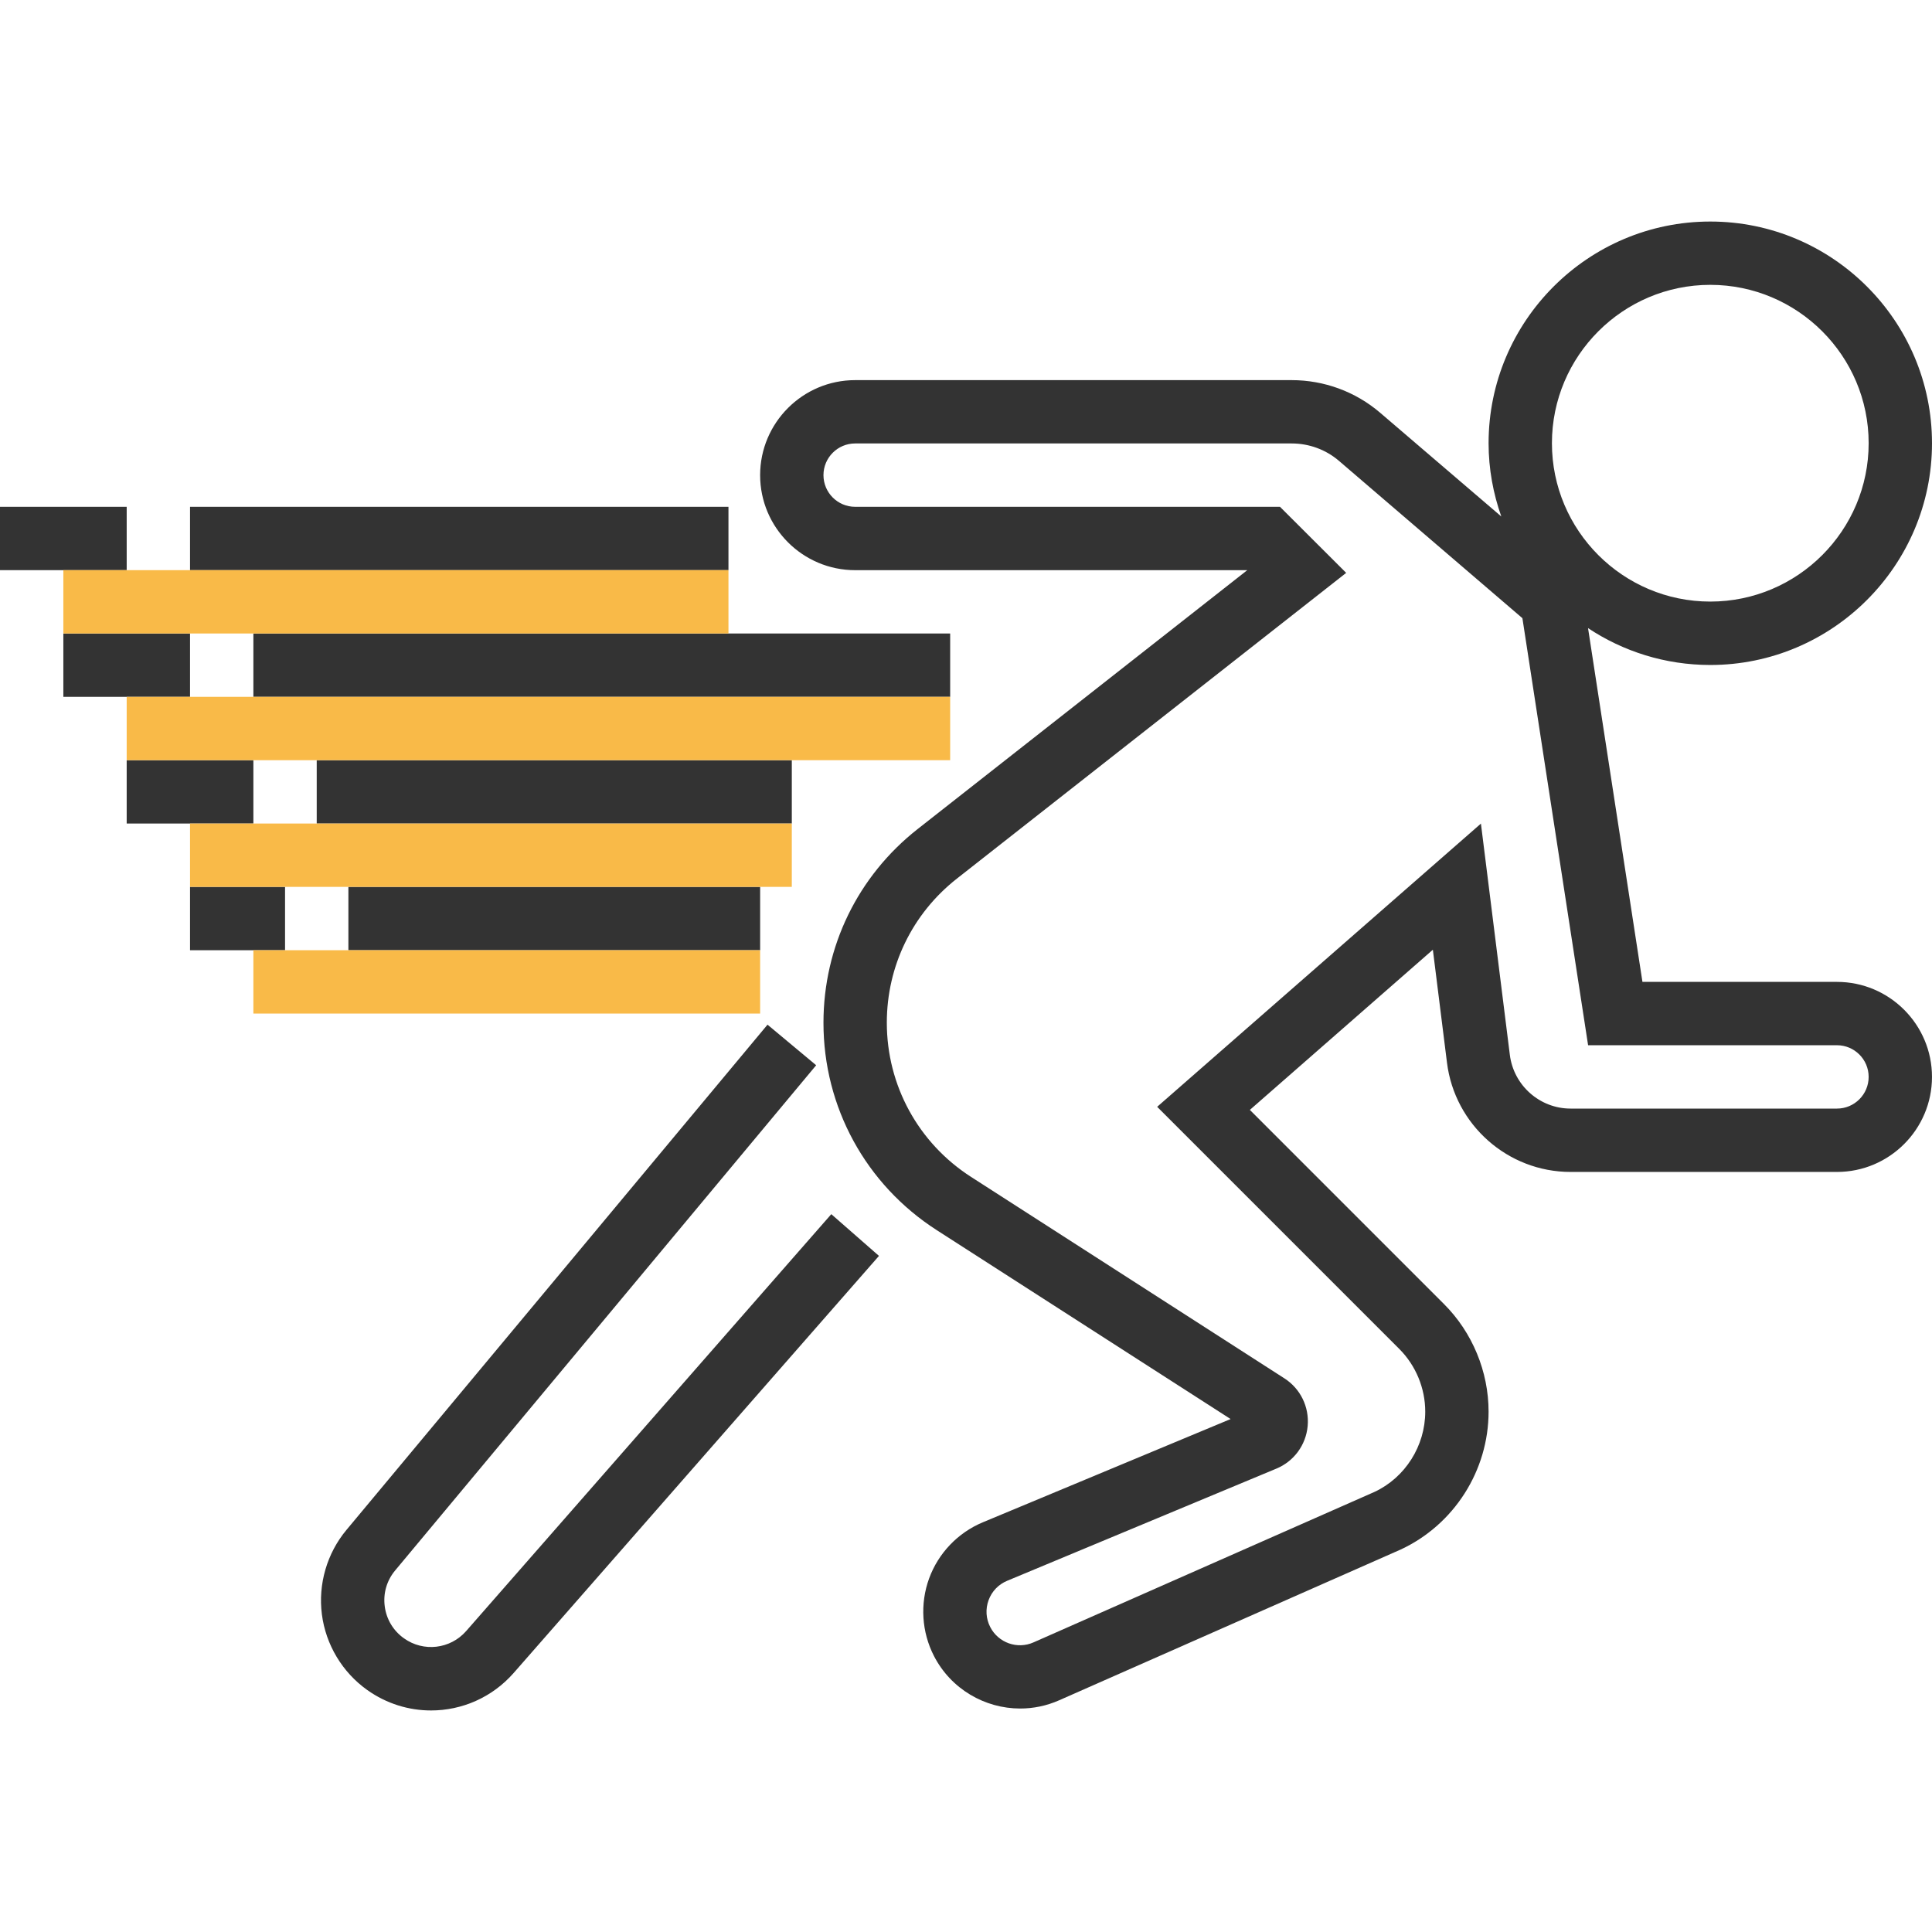
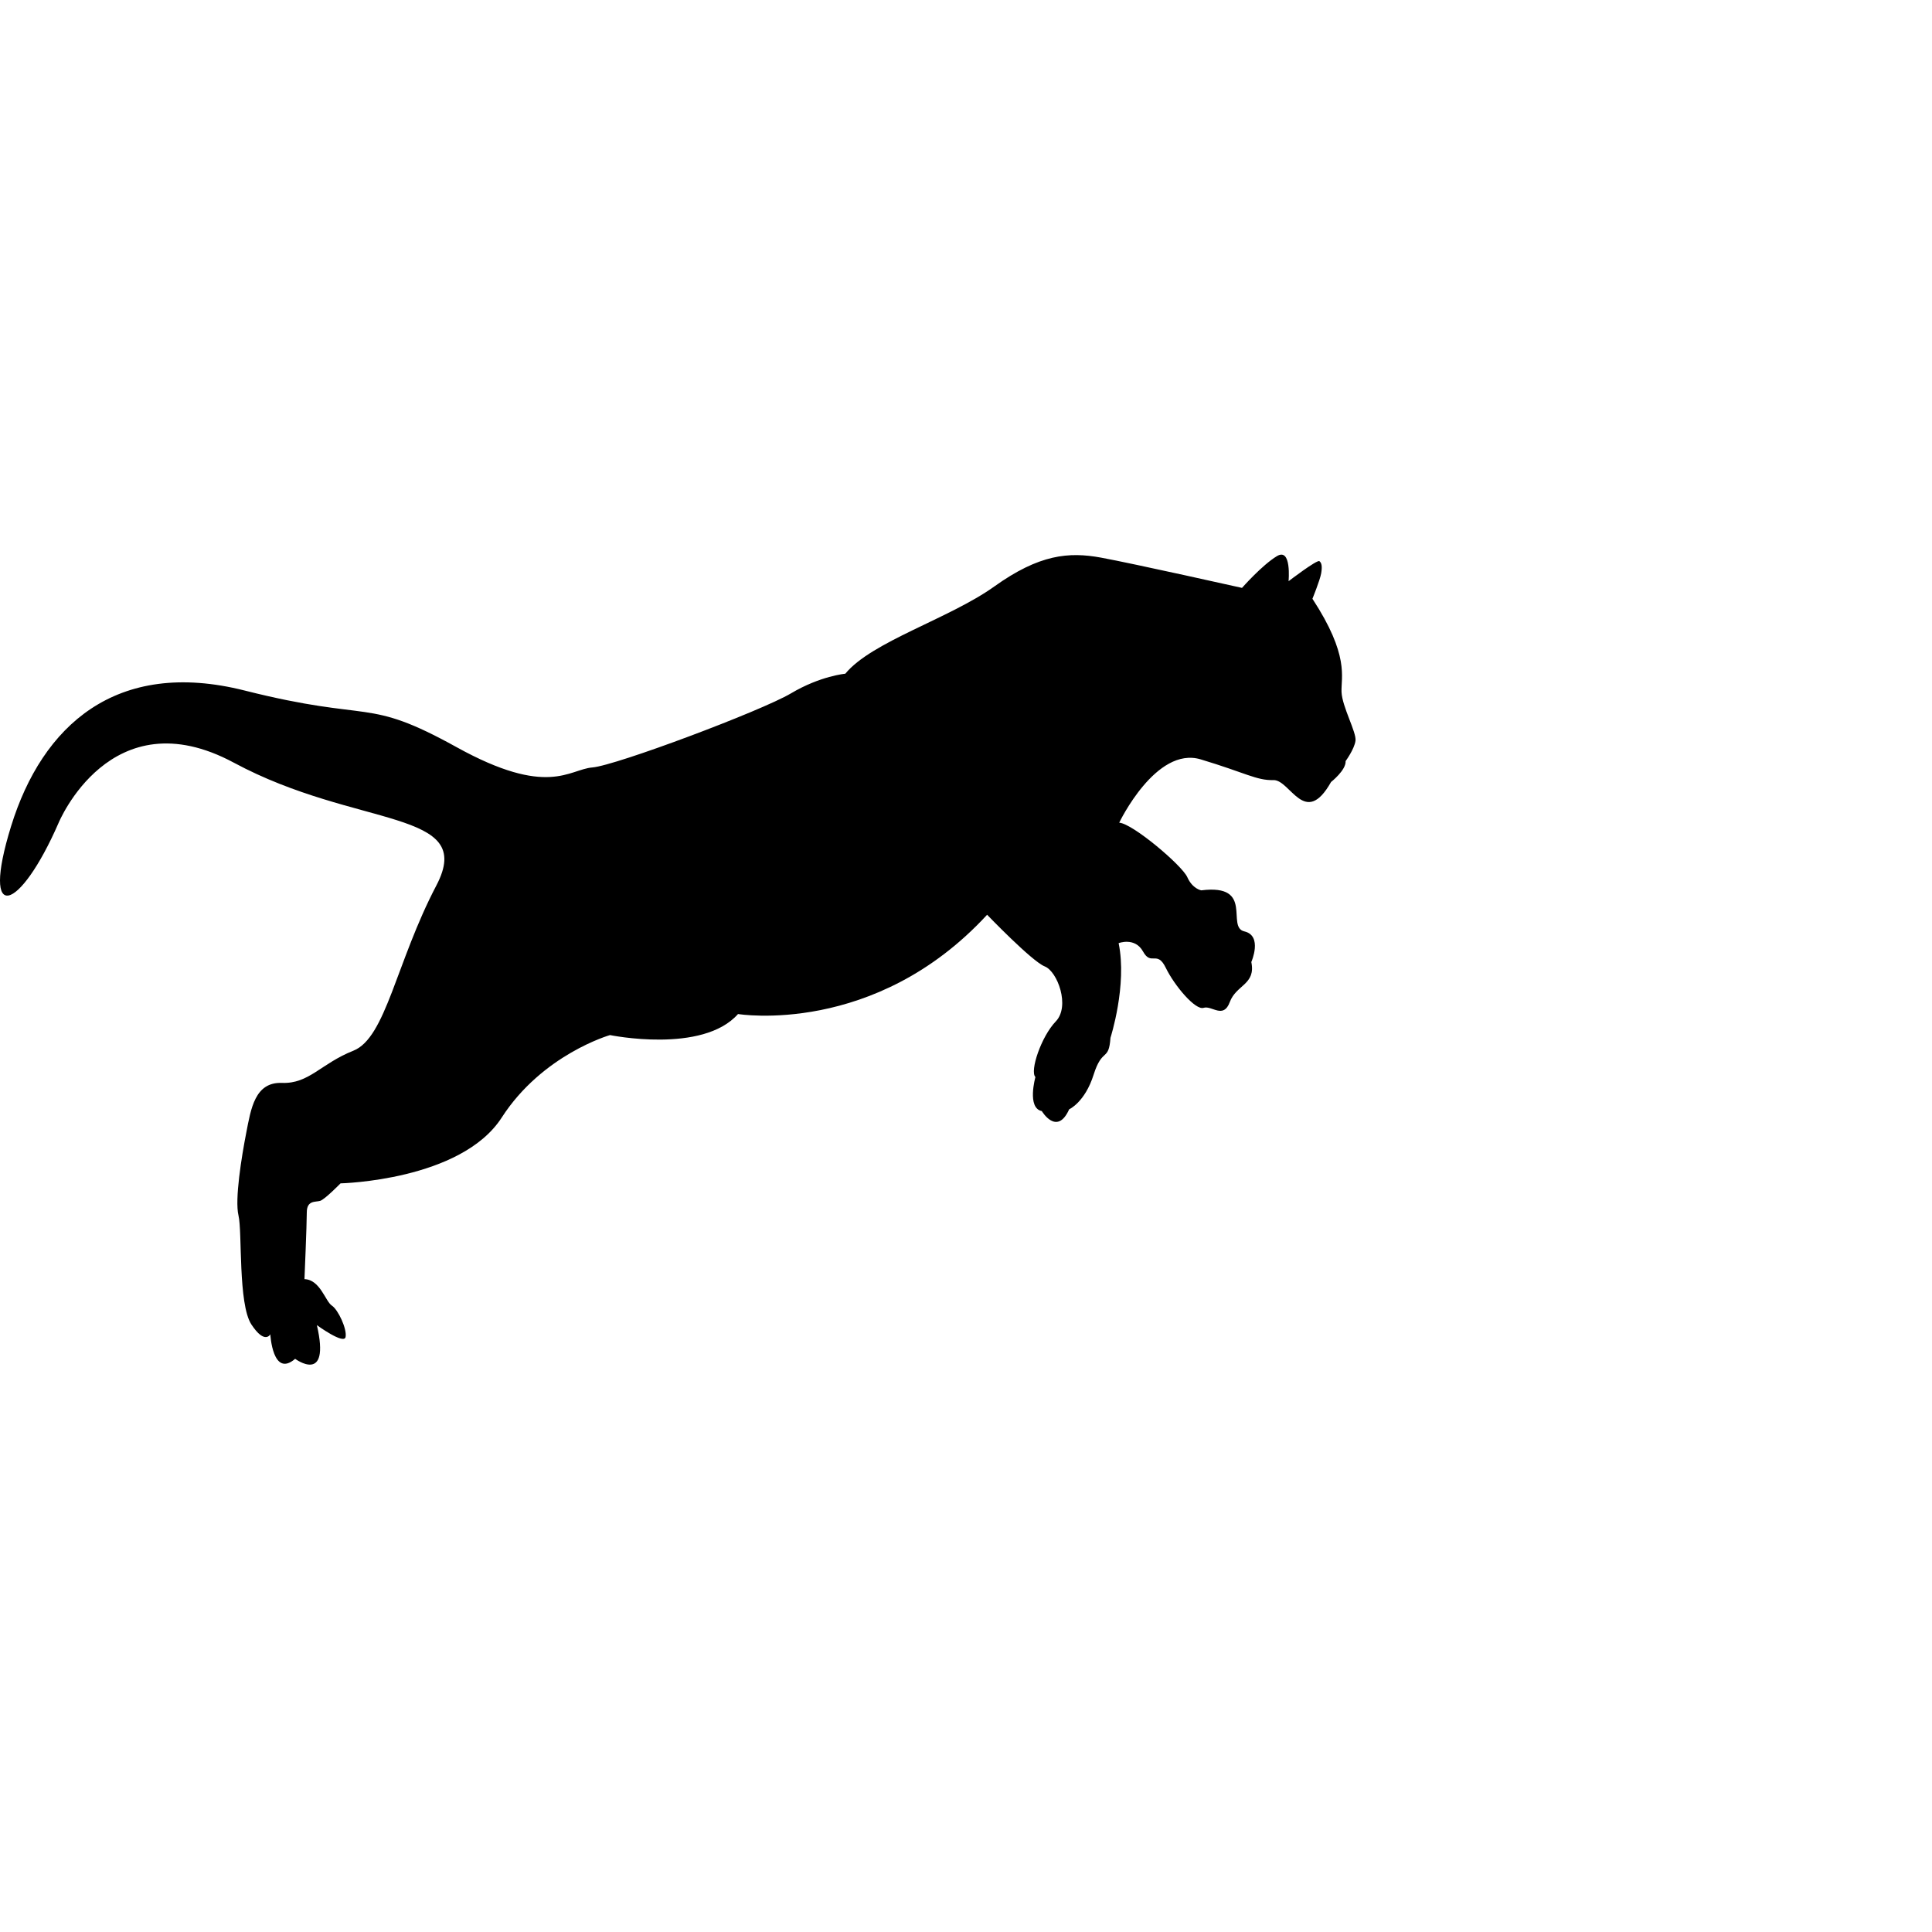
- <svg xmlns="http://www.w3.org/2000/svg" version="1.1" id="Layer_1" x="0px" y="0px" viewBox="0 0 285.938 285.938" style="enable-background:new 0 0 285.938 285.938;" xml:space="preserve">
-   <g>
+ <svg xmlns="http://www.w3.org/2000/svg" version="1.1" id="Capa_1" x="0px" y="0px" width="585.994px" height="585.994px" viewBox="0 0 585.994 585.994" style="enable-background:new 0 0 585.994 585.994;" xml:space="preserve">
+   <g style="" transform="matrix(0.701642, -0.088077, 0, 1, -0.000089, 24.40823)">
    <g>
-       <path style="fill:#333333;" d="M271.875,145.321h-28.791l-8.053-52.359c5.189,3.445,11.409,5.456,18.094,5.456    c18.094,0,32.813-14.728,32.813-32.817s-14.719-32.813-32.813-32.813s-32.813,14.719-32.813,32.813    c0,3.802,0.684,7.439,1.88,10.838l-17.934-15.356c-3.647-3.122-8.292-4.823-13.088-4.823h-64.608    c-7.753,0-14.063,6.309-14.063,14.063s6.309,14.063,14.063,14.063h58.036l-48.783,38.311    c-8.859,6.961-13.941,17.409-13.941,28.678c0,12.469,6.263,23.934,16.758,30.684l43.5,27.961l-36.67,15.281    c-3.684,1.533-6.581,4.561-7.95,8.302c-1.369,3.75-1.111,7.936,0.717,11.489c2.531,4.912,7.547,7.772,12.764,7.772    c1.936,0,3.9-0.394,5.77-1.223l50.55-22.313c7.894-3.675,12.998-11.686,12.998-20.405c0-5.934-2.405-11.738-6.6-15.923    l-28.73-28.734l27.084-23.705l2.091,16.72c1.148,9.211,9.009,16.167,18.286,16.167h39.431c7.753,0,14.063-6.309,14.063-14.063    C285.938,151.63,279.629,145.321,271.875,145.321z M253.125,42.158c12.923,0,23.438,10.514,23.438,23.438    s-10.514,23.438-23.438,23.438c-12.923,0-23.438-10.514-23.438-23.438S240.202,42.158,253.125,42.158z M271.875,164.071h-39.431    c-4.556,0-8.419-3.427-8.986-7.95l-4.28-34.228l-47.916,41.916l35.822,35.822c2.452,2.442,3.853,5.827,3.853,9.295    c0,5.086-2.981,9.764-7.5,11.873l-50.466,22.27c-2.4,1.073-5.213,0.07-6.413-2.259c-0.642-1.252-0.727-2.658-0.248-3.98    c0.483-1.312,1.458-2.334,2.752-2.873l39.839-16.598c2.611-1.083,4.388-3.506,4.636-6.323s-1.073-5.517-3.45-7.041L143.7,174.172    c-7.795-5.02-12.45-13.542-12.45-22.809c0-8.372,3.778-16.144,10.359-21.319l57.628-45.258l-9.797-9.778h-62.878    c-2.583,0-4.688-2.1-4.688-4.688c0-2.588,2.105-4.688,4.688-4.688h64.608c2.559,0,5.039,0.9,6.984,2.564l27.164,23.297    l9.722,63.202h36.834c2.583,0,4.688,2.1,4.688,4.688S274.458,164.071,271.875,164.071z" />
-       <path style="fill:#333333;" d="M68.991,241.4c-2.353,2.677-6.314,3.136-9.206,1.073c-1.584-1.13-2.597-2.817-2.845-4.744    c-0.248-1.931,0.3-3.811,1.547-5.306l62.306-74.766l-7.2-6.005l-62.311,74.77c-2.892,3.469-4.219,8.03-3.642,12.511    s3.019,8.555,6.698,11.18c2.869,2.044,6.173,3.037,9.459,3.037c4.538,0,9.033-1.903,12.244-5.569l54.047-61.706l-7.055-6.178    L68.991,241.4z" />
-       <rect x="37.5" y="93.758" style="fill:#333333;" width="103.125" height="9.375" />
-       <rect x="9.375" y="93.758" style="fill:#333333;" width="18.75" height="9.375" />
-       <rect x="46.875" y="112.508" style="fill:#333333;" width="70.313" height="9.375" />
-       <rect x="18.75" y="112.508" style="fill:#333333;" width="18.75" height="9.375" />
-       <rect x="51.563" y="131.258" style="fill:#333333;" width="60.938" height="9.375" />
-       <rect x="28.125" y="131.258" style="fill:#333333;" width="14.063" height="9.375" />
-       <rect x="28.125" y="75.008" style="fill:#333333;" width="79.688" height="9.375" />
-       <rect y="75.008" style="fill:#333333;" width="18.75" height="9.375" />
-       <rect x="9.375" y="84.383" style="fill:#F9BA48;" width="98.438" height="9.375" />
-       <rect x="18.75" y="103.133" style="fill:#F9BA48;" width="121.875" height="9.375" />
-       <rect x="28.125" y="121.883" style="fill:#F9BA48;" width="89.063" height="9.375" />
-       <rect x="37.5" y="140.633" style="fill:#F9BA48;" width="75" height="9.375" />
+       <path d="M567.345,207.173c0,0,3.271-5.353,3.773-7.365c0.502-2.011,0.253-3.146-0.755-3.774s-13.333,4.904-13.333,4.904    s1.383-10.188-5.03-8.05c-6.414,2.138-15.097,8.303-15.097,8.303s-47.046-11.53-60.963-14.549    c-13.921-3.019-26.667-3.354-46.125,4.696c-19.453,8.05-52.999,12.044-64.402,20.783c0,0-10.734-0.293-23.48,3.889    c-12.746,4.178-75.811,15.247-85.872,14.912c-10.061-0.335-19.119,7.523-58.703-11.334c-39.58-18.858-35.892-10.47-91.576-25.231    c-55.68-14.757-87.549,3.019-100.964,32.204c-13.415,29.184,3.709,26.414,20.461,0.922c0,0,22.473-36.479,75.811-11.657    c53.333,24.823,104.99,23.146,87.548,44.95s-21.803,44.276-35.892,46.961s-19.119,8.384-30.861,7.046    c-11.742-1.343-13.419,6.707-15.43,13.754c-2.012,7.046-5.031,19.792-3.354,24.822c1.677,5.031-0.237,26.834,5.585,33.542    c5.822,6.707,8.168,3.688,8.168,3.688s1.007,13.419,10.734,8.384c0,0,15.431,9.393,9.392-9.392c0,0,11.742,7.046,12.411,4.696    c0.669-2.351-3.186-8.552-5.953-10.062c-2.766-1.51-5.031-8.303-11.824-9.058c0,0,1.008-16.353,1.008-20.127    c0-3.773,3.774-2.767,5.786-3.02c2.011-0.253,8.804-4.528,8.804-4.528s52.077,3.774,69.687-13.835s46.793-20.882,46.793-20.882    s40,9.307,55.346-1.51c0,0,59.119,12.077,107.675-20.628c0,0,19.372,15.851,24.904,17.862c5.537,2.011,11.069,13.08,4.782,17.107    c-6.292,4.026-11.322,14.088-8.805,16.1c0,0-3.774,9.058,2.766,10.566c0,0,6.541,8.304,11.824,0.502c0,0,6.793-1.509,10.567-9.56    c3.773-8.05,6.54-3.271,7.295-10.566c0,0,7.295-15.275,3.521-28.393c0,0,7.047-1.294,10.567,3.488    c3.521,4.781,6.039,0,9.812,5.785c3.774,5.785,12.832,14.088,16.353,13.586c3.521-0.501,8.552,4.276,11.322-0.754    c2.771-5.031,11.322-4.276,9.307-11.322c0,0,5.03-7.548-3.02-9.56s4.529-14.088-18.617-14.088c0,0-3.773-0.755-6.038-4.529    s-23.647-18.364-29.434-19.119c0,0,15.852-21.889,35.223-16.1c19.372,5.786,24.15,8.552,31.449,9.058    c7.295,0.502,13.586,15.852,24.904,2.767c0,0,6.54-3.02,6.291-5.785c0,0,3.774-3.272,4.276-5.786    c0.502-2.517-5.786-10.815-6.038-15.345C579.67,232.012,583.444,225.859,567.345,207.173z" />
    </g>
  </g>
  <g>
</g>
  <g>
</g>
  <g>
</g>
  <g>
</g>
  <g>
</g>
  <g>
</g>
  <g>
</g>
  <g>
</g>
  <g>
</g>
  <g>
</g>
  <g>
</g>
  <g>
</g>
  <g>
</g>
  <g>
</g>
  <g>
</g>
</svg>
